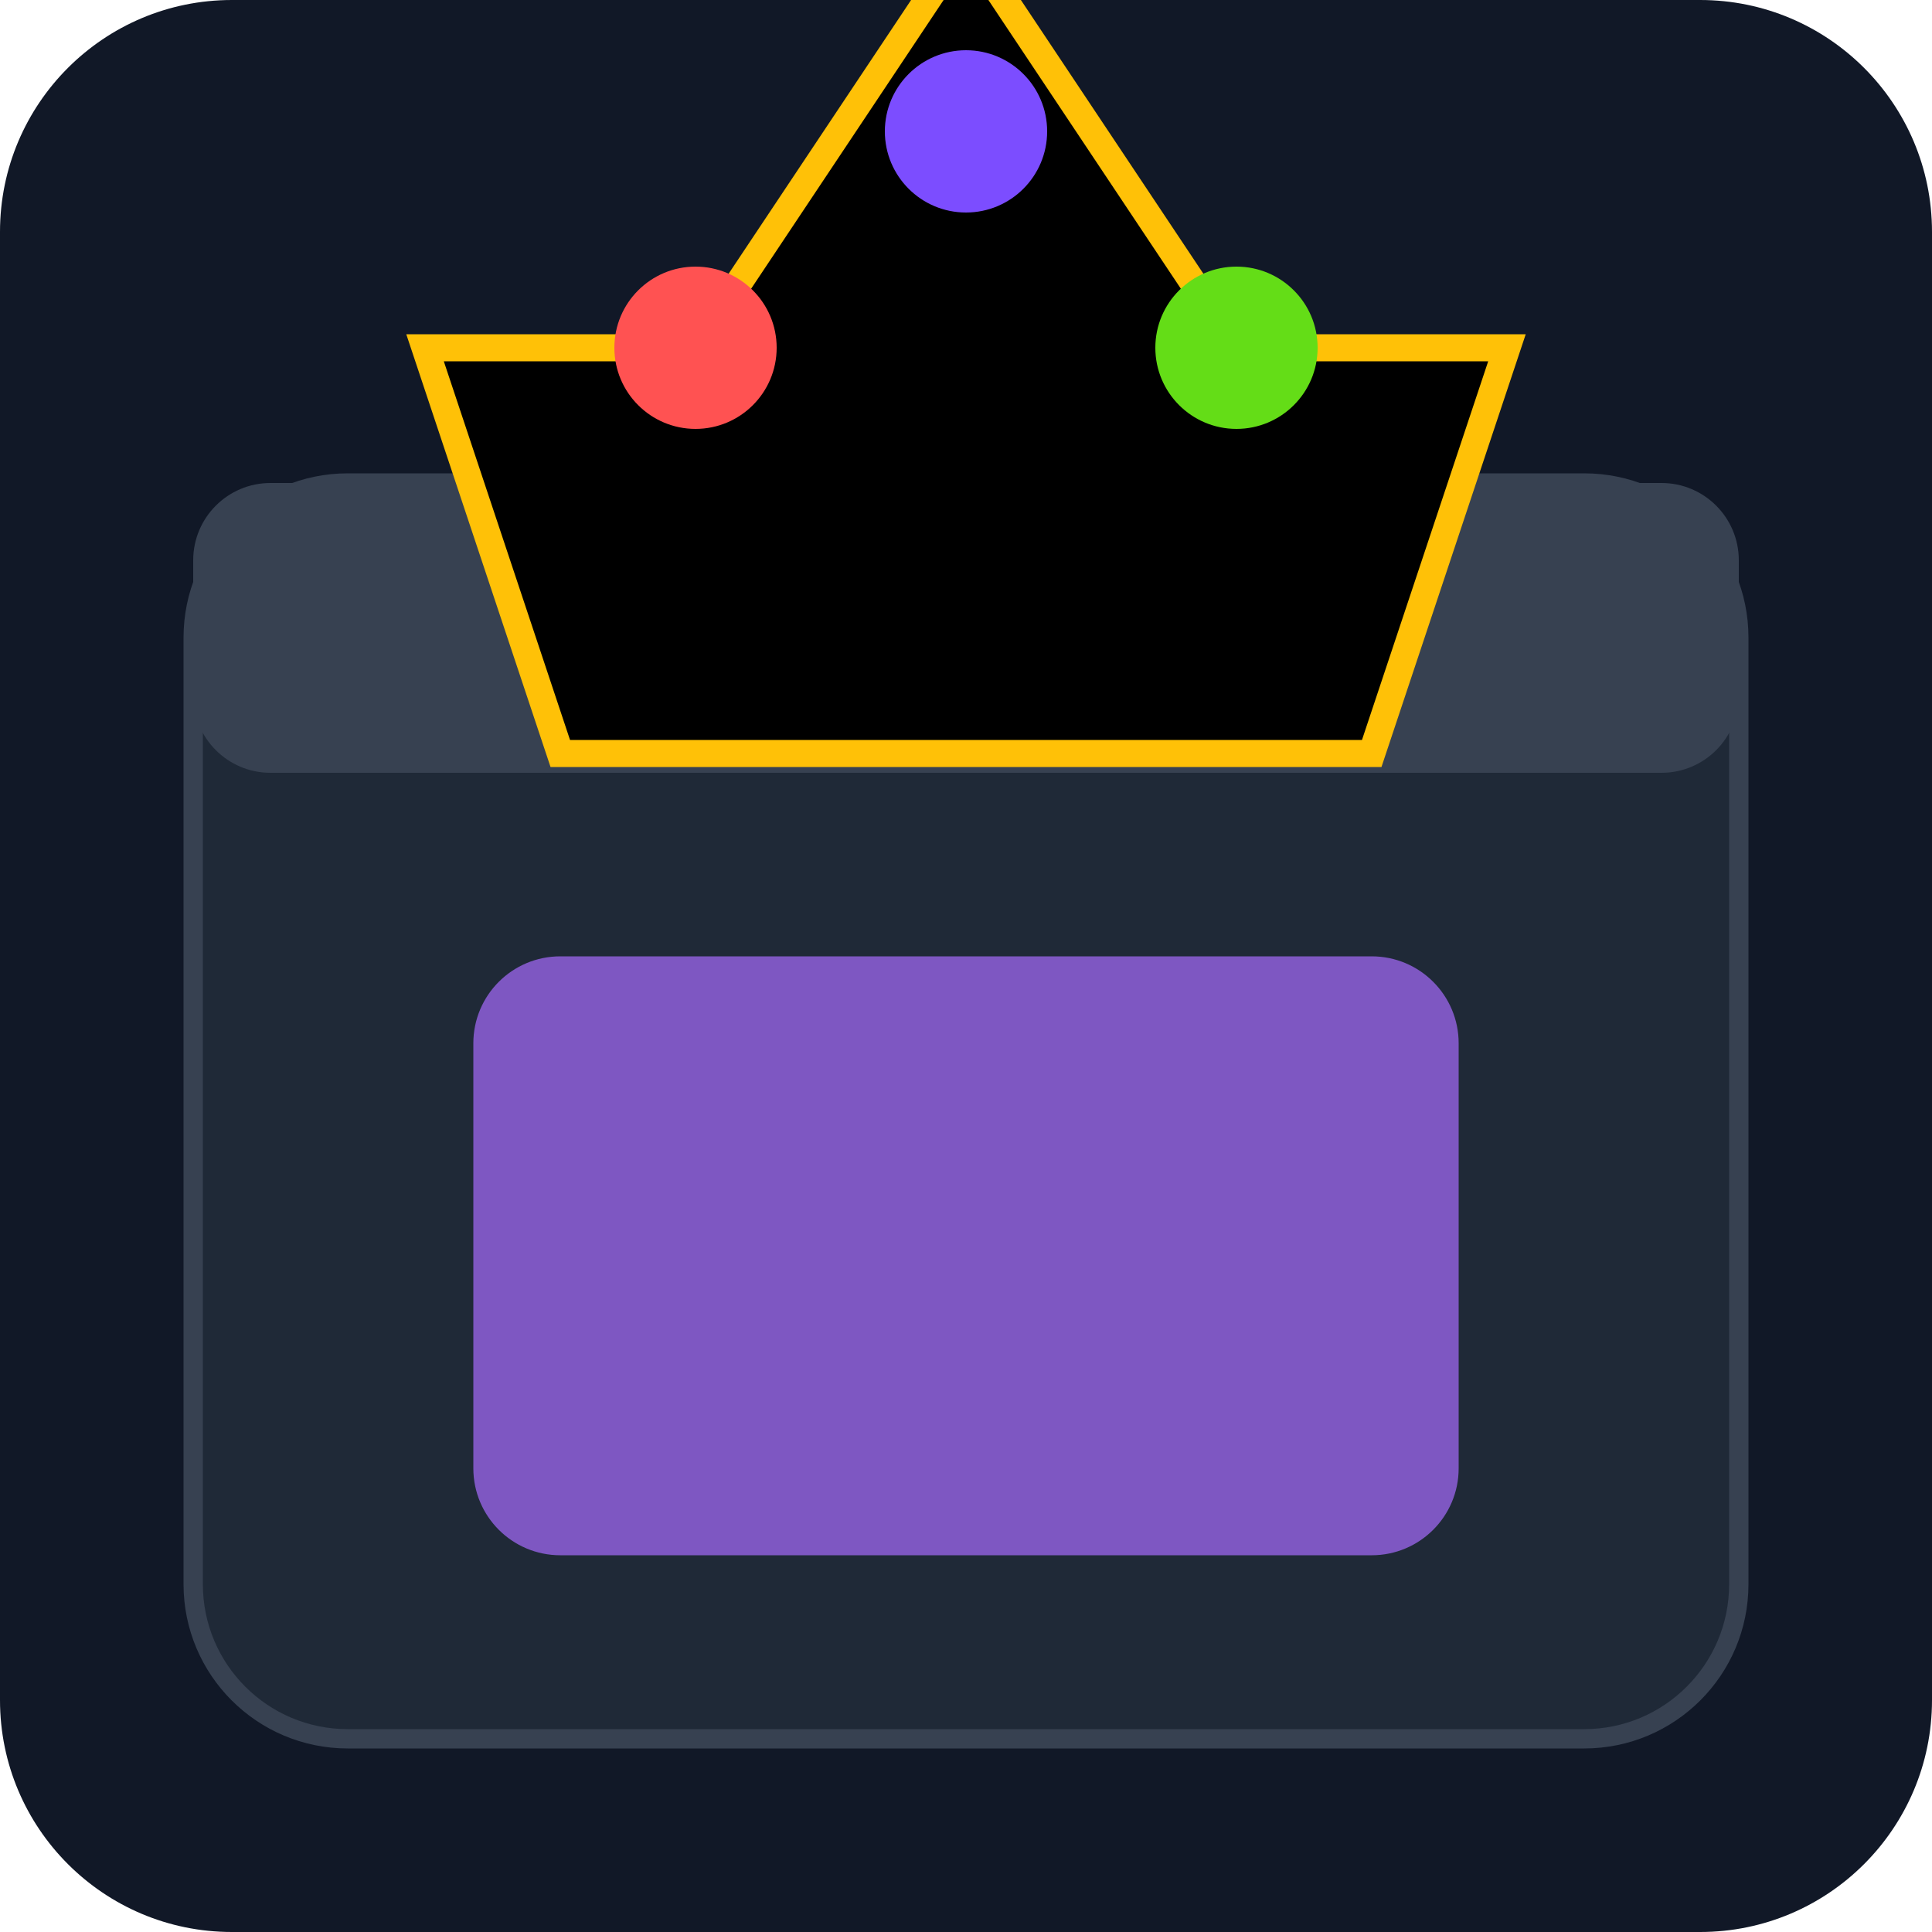
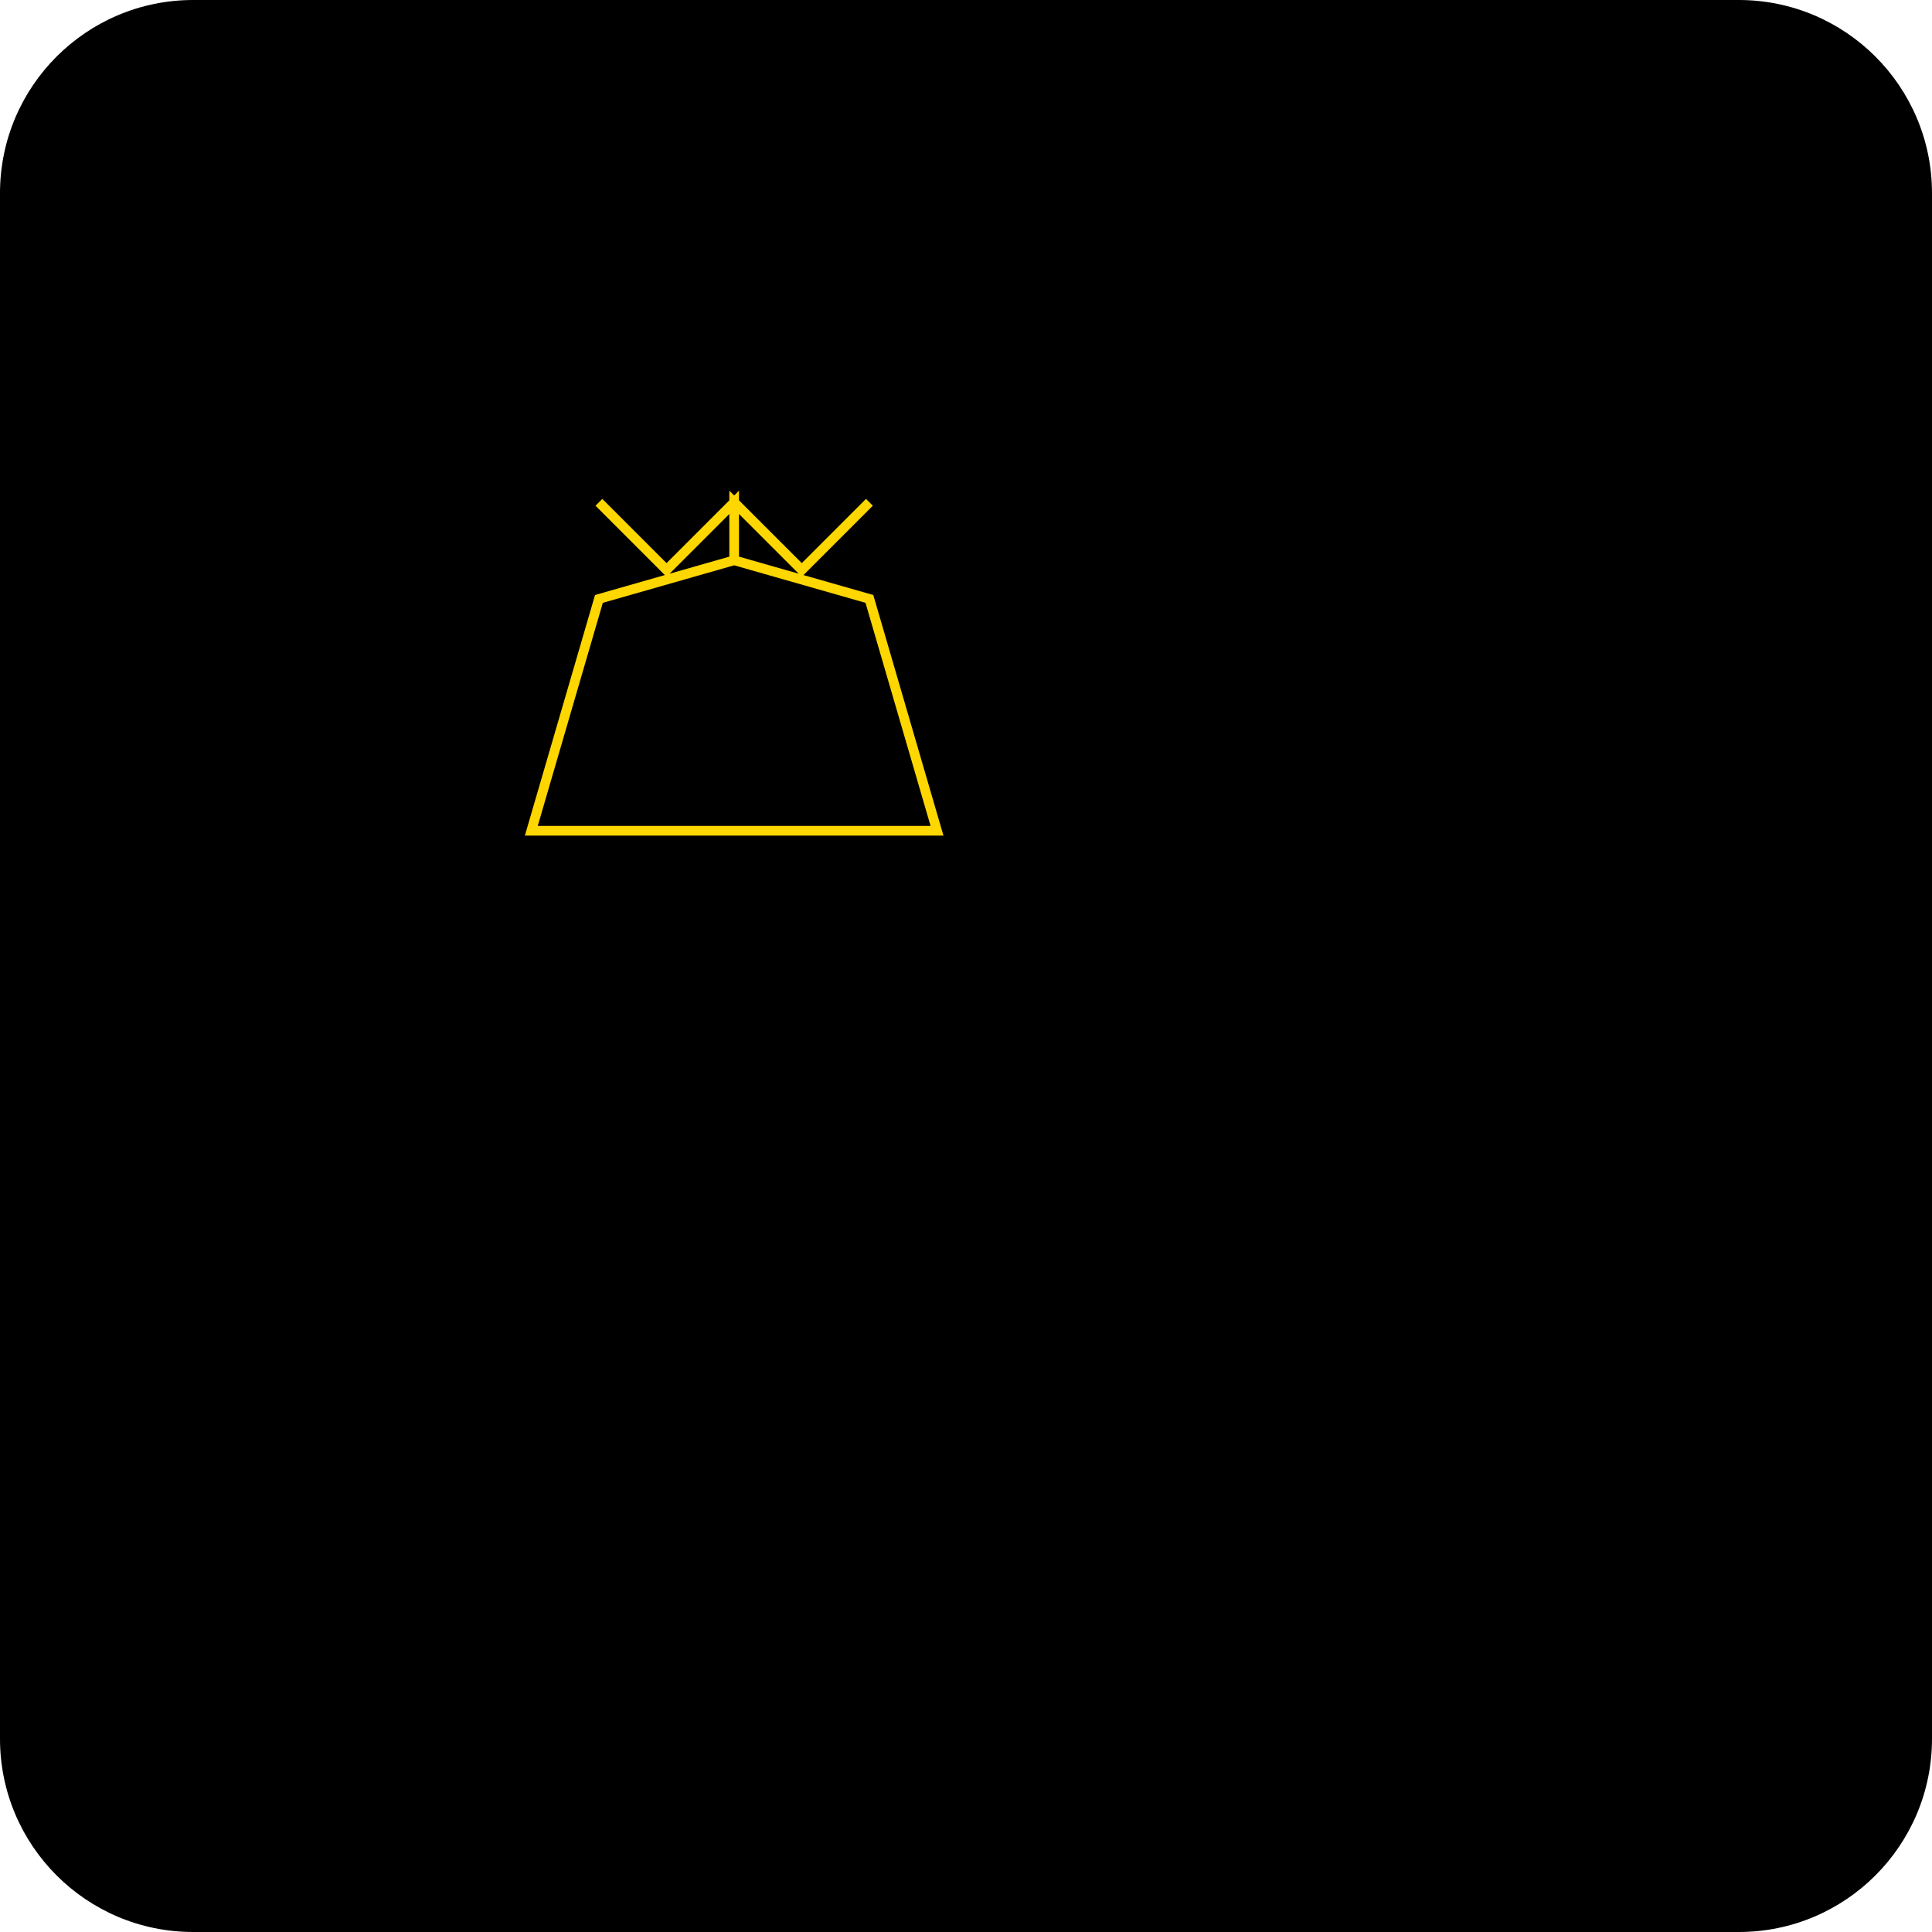
<svg xmlns="http://www.w3.org/2000/svg" width="32" height="32" viewBox="0 0 100 100" fill="none">
-   <rect width="100" height="100" rx="12" fill="#111827" />
-   <g transform="translate(10, 25)">
-     <rect x="0" y="0" width="80" height="65" rx="8" fill="#1F2937" stroke="#374151" strokeWidth="2" />
-     <rect x="0" y="0" width="80" height="15" rx="4" fill="#374151" />
-     <rect x="15" y="25" width="50" height="30" rx="4" fill="#7E57C2" fillOpacity="0.7" stroke="#7E57C2" strokeWidth="1" />
+   <rect width="100" height="100" rx="10" fill="#000000" />
+   <g transform="translate(25, 25) scale(0.5)">
+     <path d="M12 2L19 9L26 2V8L40 12L47 36H5L12 12L26 8V2L33 9L40 2" fill="url(#crown-gradient)" stroke="#FFD700" strokeWidth="3" />
  </g>
-   <g transform="translate(50, 18) scale(1.4)">
-     <path d="M0 -15L10 0H20L15 15H-15L-20 0H-10L0 -15Z" fill="url(#crown-gradient)" stroke="#FFC107" strokeWidth="1.5" />
-     <circle cx="-10" cy="0" r="3" fill="#FF5252" />
-     <circle cx="0" cy="-8" r="3" fill="#7C4DFF" />
-     <circle cx="10" cy="0" r="3" fill="#64DD17" />
+   <g transform="translate(32, 65)">
+     <text font-family="Arial, sans-serif" font-size="14" font-weight="bold" fill="url(#text-gradient)">
+       SlotKing
+     </text>
  </g>
  <defs>
-     <linearGradient id="crown-gradient" x1="0" y1="-15" x2="0" y2="15" gradientUnits="userSpaceOnUse">
-       <stop offset="0" stopColor="#FFC107" />
-       <stop offset="1" stopColor="#FF9800" />
+     <linearGradient id="crown-gradient" x1="0%" y1="0%" x2="100%" y2="100%" gradientUnits="userSpaceOnUse">
+       <stop offset="0%" stopColor="#FFD700" />
+       <stop offset="100%" stopColor="#FFA500" />
+     </linearGradient>
+     <linearGradient id="text-gradient" x1="0%" y1="0%" x2="100%" y2="0%" gradientUnits="userSpaceOnUse">
+       <stop offset="0%" stopColor="#9370DB" />
+       <stop offset="100%" stopColor="#7B68EE" />
    </linearGradient>
  </defs>
</svg>
